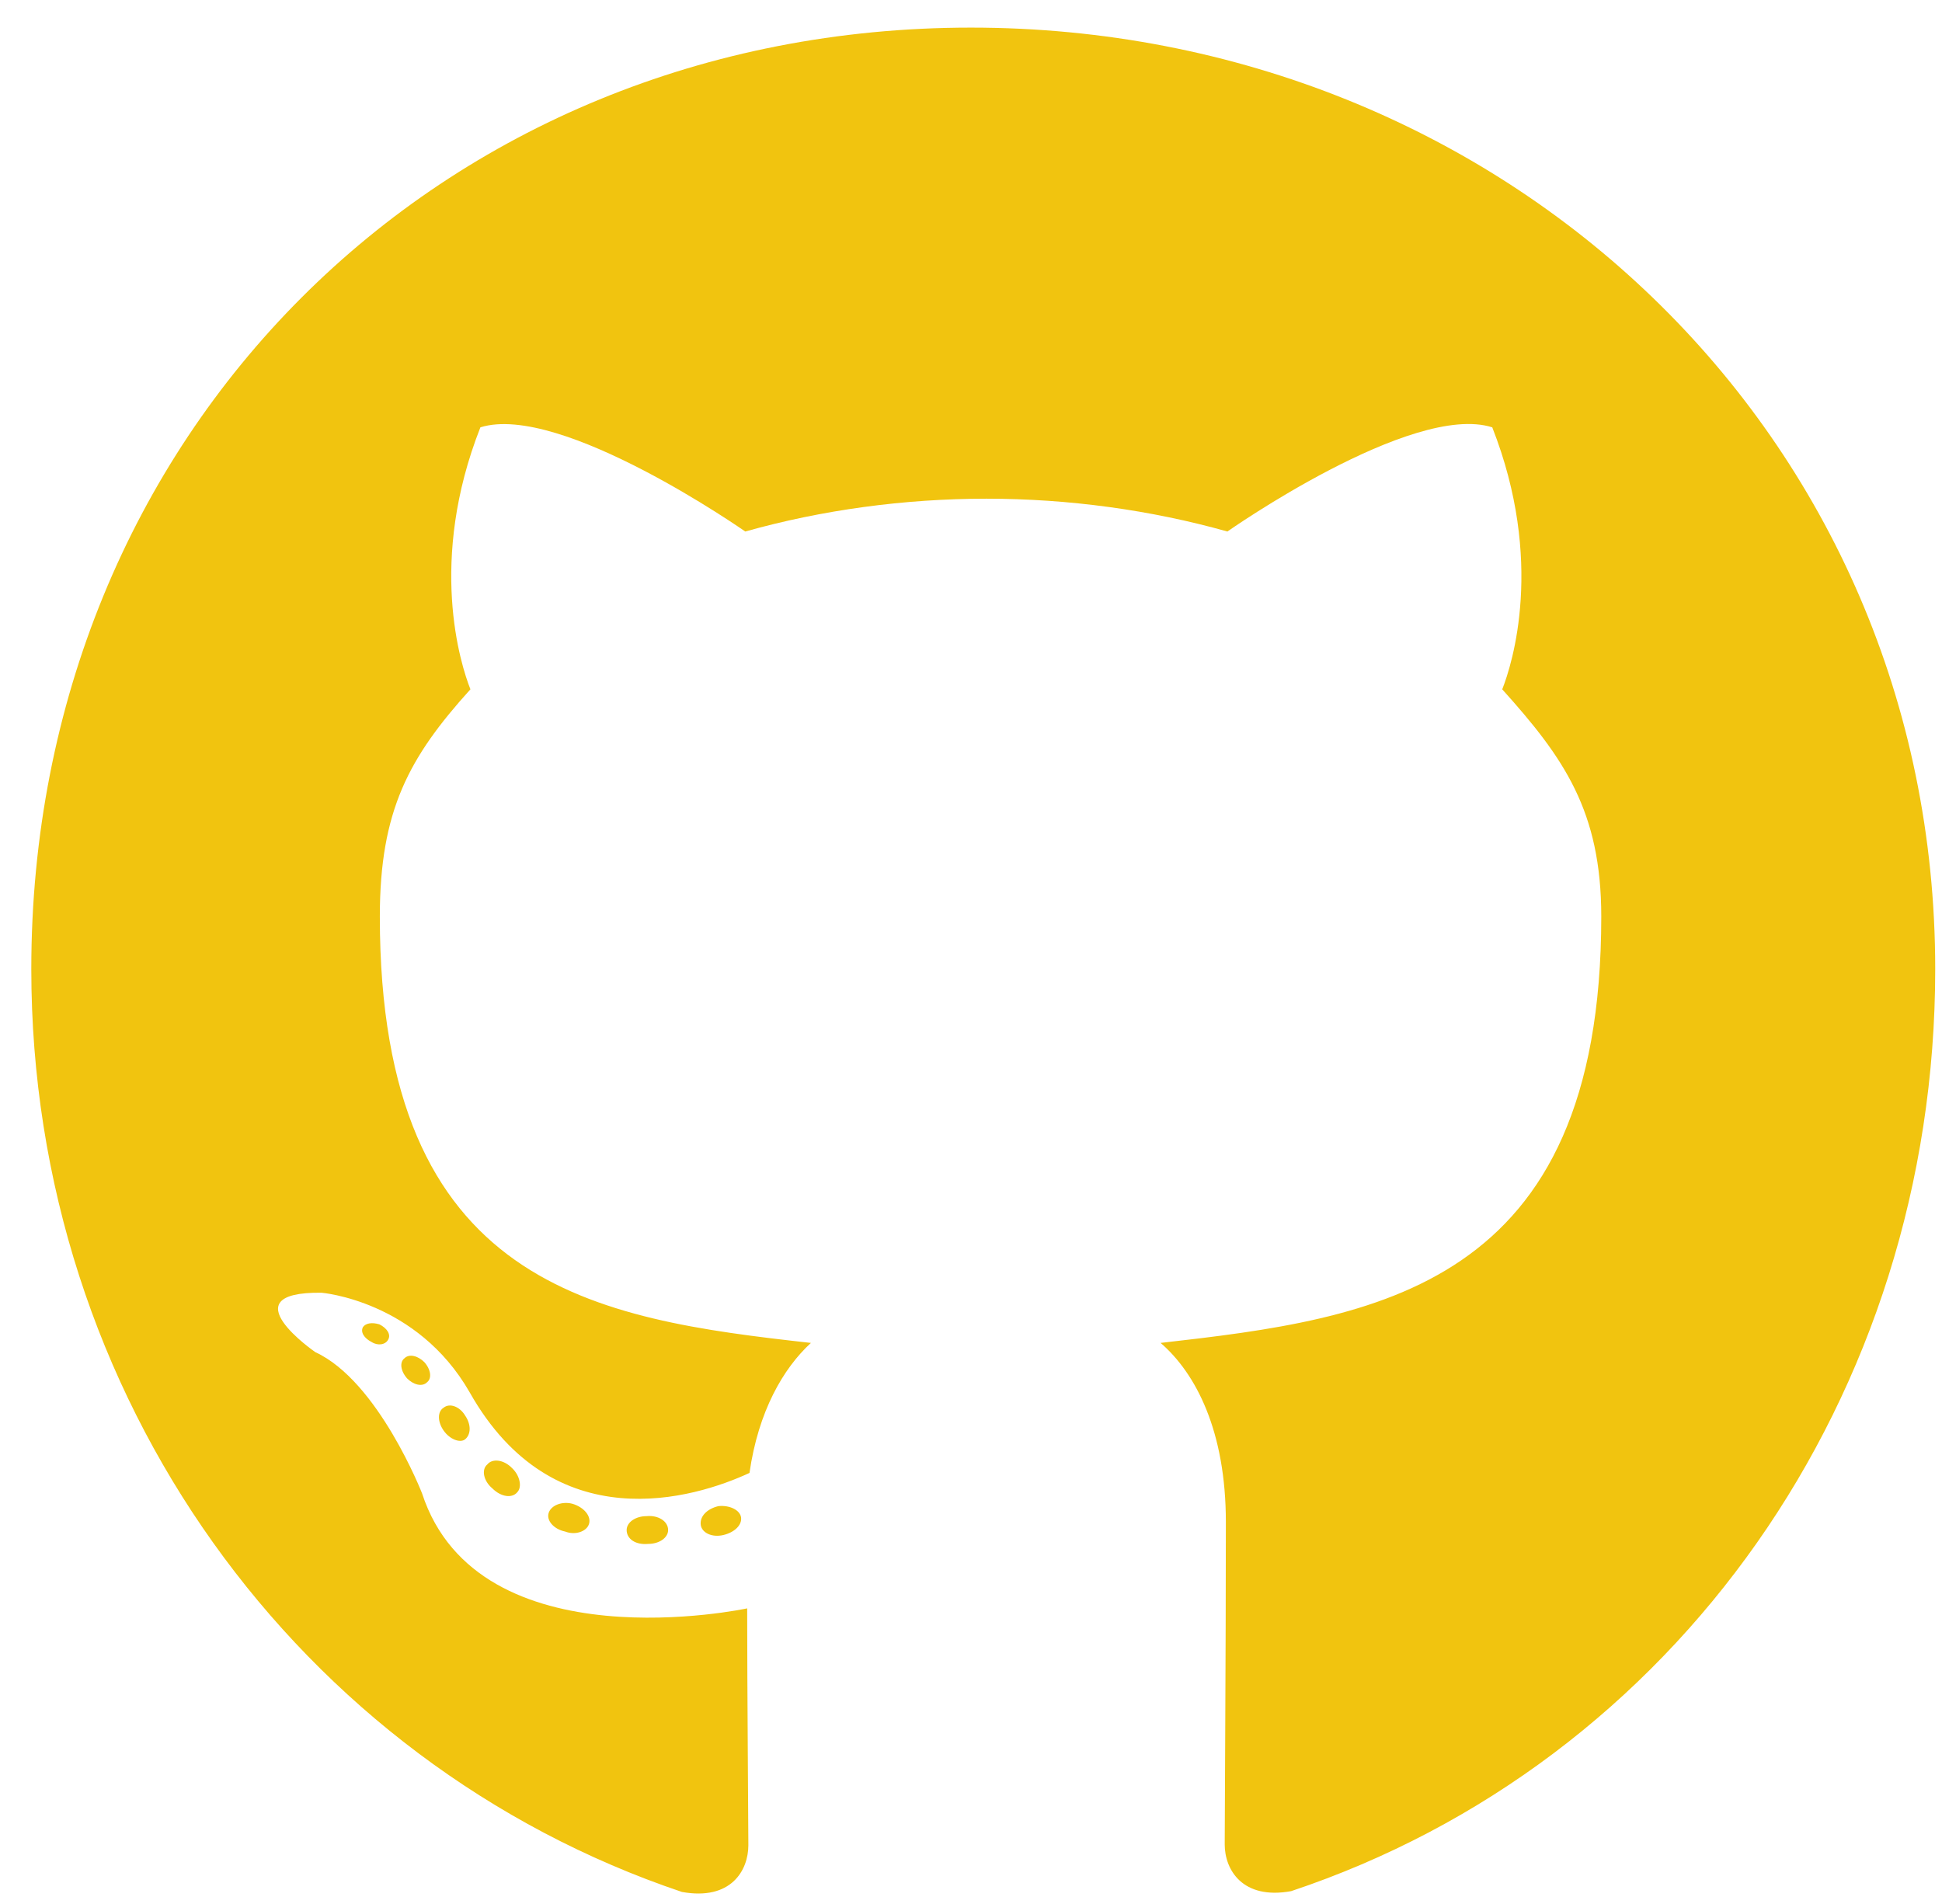
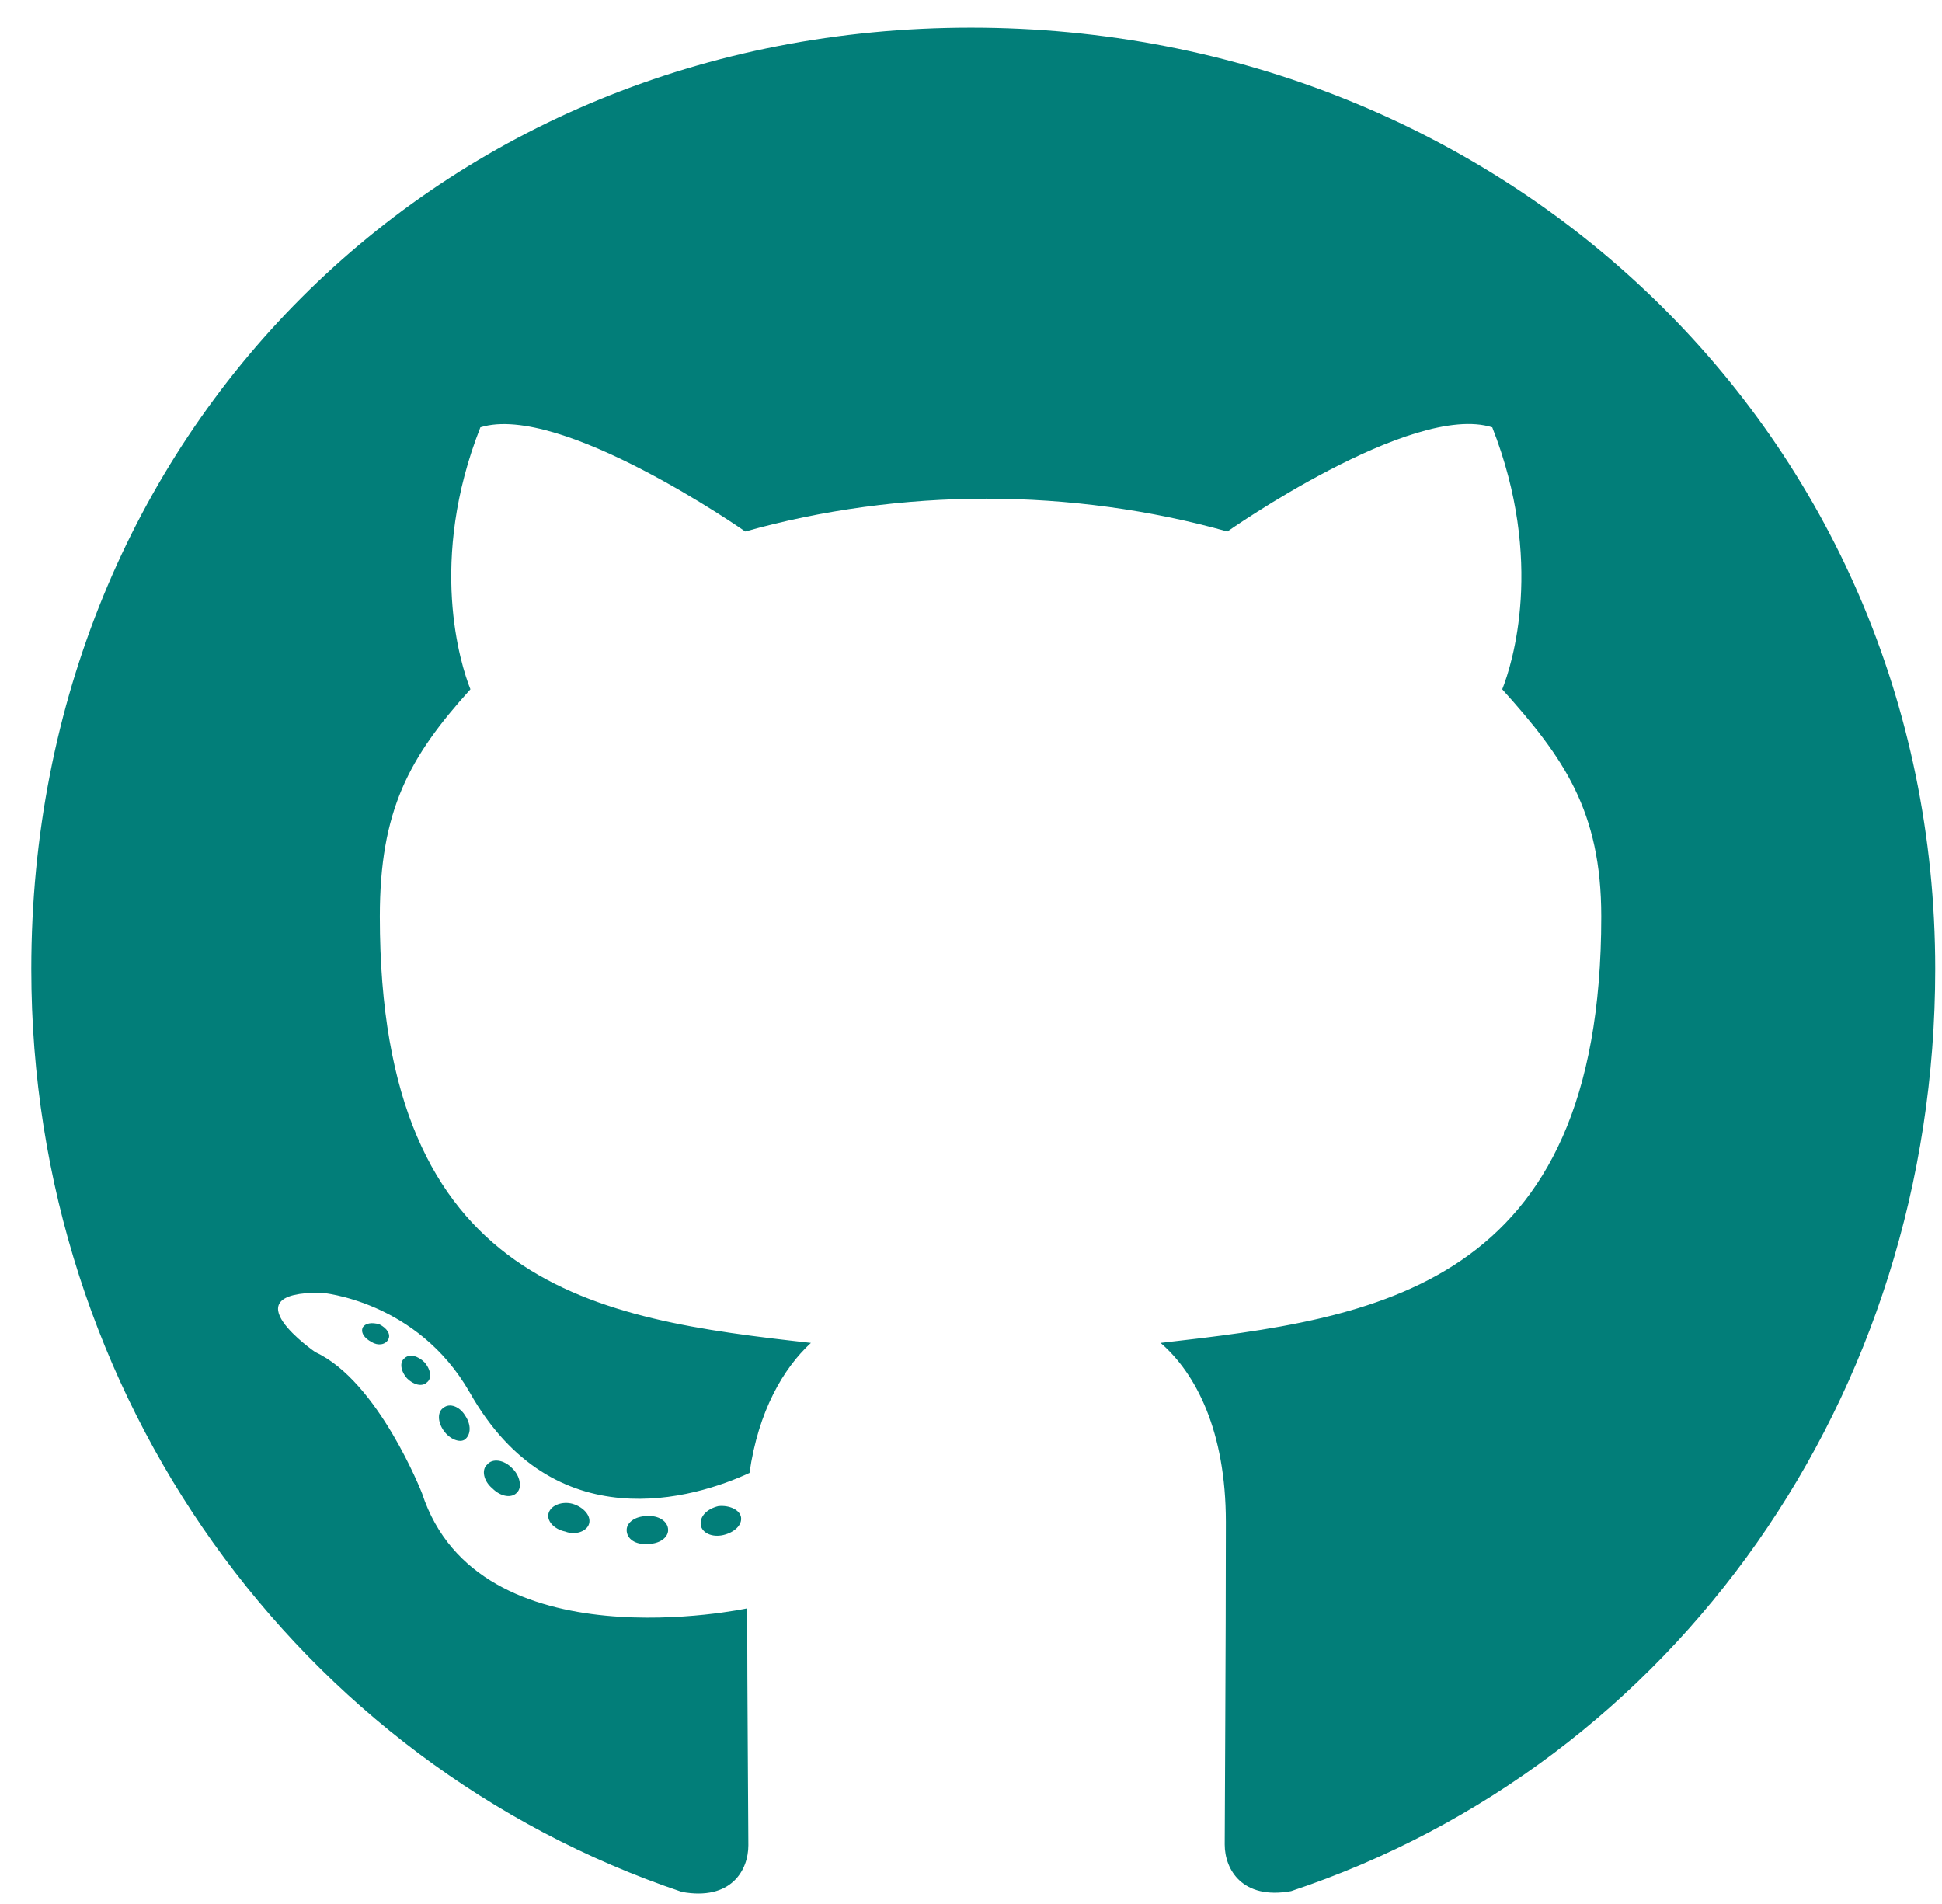
- <svg xmlns="http://www.w3.org/2000/svg" width="51px" height="50px" viewBox="0 0 51 50" version="1.1">
-   <defs />
-   <g id="Page-1" stroke="none" stroke-width="1" fill="none" fill-rule="evenodd">
-     <g id="github1" fill="#F1C40F" fill-rule="nonzero">
-       <path d="M17.546,40.18 C17.546,40.382 17.314,40.544 17.022,40.544 C16.689,40.575 16.457,40.413 16.457,40.18 C16.457,39.977 16.689,39.815 16.981,39.815 C17.284,39.785 17.546,39.947 17.546,40.18 Z M14.411,39.724 C14.34,39.926 14.542,40.159 14.844,40.22 C15.106,40.322 15.409,40.22 15.469,40.018 C15.53,39.815 15.338,39.582 15.036,39.491 C14.774,39.42 14.481,39.521 14.411,39.724 Z M18.866,39.552 C18.574,39.622 18.372,39.815 18.403,40.048 C18.433,40.251 18.695,40.382 18.997,40.311 C19.29,40.241 19.491,40.048 19.461,39.845 C19.431,39.653 19.159,39.521 18.866,39.552 Z M25.499,0.725 C11.518,0.725 0.822,11.394 0.822,25.448 C0.822,36.684 7.858,46.3 17.909,49.684 C19.199,49.917 19.653,49.116 19.653,48.458 C19.653,47.83 19.622,44.364 19.622,42.237 C19.622,42.237 12.566,43.756 11.084,39.217 C11.084,39.217 9.935,36.269 8.282,35.509 C8.282,35.509 5.973,33.918 8.443,33.948 C8.443,33.948 10.953,34.151 12.334,36.563 C14.542,40.474 18.241,39.349 19.683,38.68 C19.915,37.059 20.57,35.934 21.296,35.266 C15.661,34.637 9.975,33.817 9.975,24.07 C9.975,21.283 10.741,19.885 12.354,18.102 C12.092,17.443 11.235,14.728 12.616,11.222 C14.723,10.563 19.572,13.958 19.572,13.958 C21.588,13.39 23.755,13.096 25.903,13.096 C28.05,13.096 30.217,13.39 32.233,13.958 C32.233,13.958 37.082,10.553 39.189,11.222 C40.57,14.738 39.713,17.443 39.451,18.102 C41.064,19.895 42.052,21.293 42.052,24.07 C42.052,33.847 36.114,34.627 30.479,35.266 C31.407,36.066 32.193,37.586 32.193,39.967 C32.193,43.381 32.163,47.607 32.163,48.437 C32.163,49.096 32.626,49.896 33.907,49.663 C43.987,46.3 50.822,36.684 50.822,25.448 C50.822,11.394 39.481,0.725 25.499,0.725 Z M10.62,35.671 C10.489,35.772 10.52,36.005 10.691,36.198 C10.852,36.36 11.084,36.431 11.215,36.299 C11.346,36.198 11.316,35.965 11.145,35.772 C10.983,35.61 10.751,35.539 10.62,35.671 Z M9.532,34.85 C9.461,34.982 9.562,35.144 9.764,35.245 C9.925,35.347 10.126,35.316 10.197,35.174 C10.268,35.043 10.167,34.881 9.965,34.779 C9.764,34.718 9.602,34.749 9.532,34.85 Z M12.798,38.457 C12.637,38.589 12.697,38.893 12.929,39.085 C13.161,39.318 13.453,39.349 13.584,39.187 C13.715,39.055 13.655,38.751 13.453,38.559 C13.231,38.326 12.929,38.295 12.798,38.457 Z M11.649,36.968 C11.487,37.069 11.487,37.333 11.649,37.566 C11.81,37.799 12.082,37.9 12.213,37.799 C12.374,37.667 12.374,37.404 12.213,37.17 C12.072,36.937 11.81,36.836 11.649,36.968 Z" />
-     </g>
-   </g>
+ <svg xmlns="http://www.w3.org/2000/svg" width="51" height="50" viewBox="0 0 51 50">
+   <path fill="#027E79" d="M16.724,39.455 C16.724,39.657 16.492,39.819 16.2,39.819 C15.867,39.85 15.635,39.688 15.635,39.455 C15.635,39.252 15.867,39.09 16.159,39.09 C16.462,39.06 16.724,39.222 16.724,39.455 Z M13.589,38.999 C13.518,39.201 13.72,39.434 14.022,39.495 C14.284,39.597 14.587,39.495 14.647,39.293 C14.708,39.09 14.516,38.857 14.214,38.766 C13.952,38.695 13.659,38.796 13.589,38.999 Z M18.044,38.827 C17.752,38.897 17.55,39.09 17.581,39.323 C17.611,39.526 17.873,39.657 18.175,39.586 C18.468,39.516 18.669,39.323 18.639,39.12 C18.609,38.928 18.337,38.796 18.044,38.827 Z M24.677,0 C10.696,0 0,10.669 0,24.723 C0,35.959 7.036,45.575 17.087,48.959 C18.377,49.192 18.831,48.391 18.831,47.733 C18.831,47.105 18.8,43.639 18.8,41.512 C18.8,41.512 11.744,43.031 10.262,38.492 C10.262,38.492 9.113,35.544 7.46,34.784 C7.46,34.784 5.151,33.193 7.621,33.223 C7.621,33.223 10.131,33.426 11.512,35.838 C13.72,39.749 17.419,38.624 18.861,37.955 C19.093,36.334 19.748,35.209 20.474,34.541 C14.839,33.912 9.153,33.092 9.153,23.345 C9.153,20.558 9.919,19.16 11.532,17.377 C11.27,16.718 10.413,14.003 11.794,10.497 C13.901,9.838 18.75,13.233 18.75,13.233 C20.766,12.665 22.933,12.371 25.081,12.371 C27.228,12.371 29.395,12.665 31.411,13.233 C31.411,13.233 36.26,9.828 38.367,10.497 C39.748,14.013 38.891,16.718 38.629,17.377 C40.242,19.17 41.23,20.568 41.23,23.345 C41.23,33.122 35.292,33.902 29.657,34.541 C30.585,35.341 31.371,36.861 31.371,39.242 C31.371,42.656 31.341,46.882 31.341,47.712 C31.341,48.371 31.804,49.171 33.085,48.938 C43.165,45.575 50,35.959 50,24.723 C50,10.669 38.659,0 24.677,0 Z M9.798,34.946 C9.667,35.047 9.698,35.28 9.869,35.473 C10.03,35.635 10.262,35.706 10.393,35.574 C10.524,35.473 10.494,35.24 10.323,35.047 C10.161,34.885 9.929,34.814 9.798,34.946 Z M8.71,34.125 C8.639,34.257 8.74,34.419 8.942,34.52 C9.103,34.622 9.304,34.591 9.375,34.449 C9.446,34.318 9.345,34.156 9.143,34.054 C8.942,33.993 8.78,34.024 8.71,34.125 Z M11.976,37.732 C11.815,37.864 11.875,38.168 12.107,38.36 C12.339,38.593 12.631,38.624 12.762,38.462 C12.893,38.33 12.833,38.026 12.631,37.834 C12.409,37.601 12.107,37.57 11.976,37.732 Z M10.827,36.243 C10.665,36.344 10.665,36.608 10.827,36.841 C10.988,37.074 11.26,37.175 11.391,37.074 C11.552,36.942 11.552,36.679 11.391,36.445 C11.25,36.212 10.988,36.111 10.827,36.243 Z" transform="translate(.822 .725)" />
</svg>
